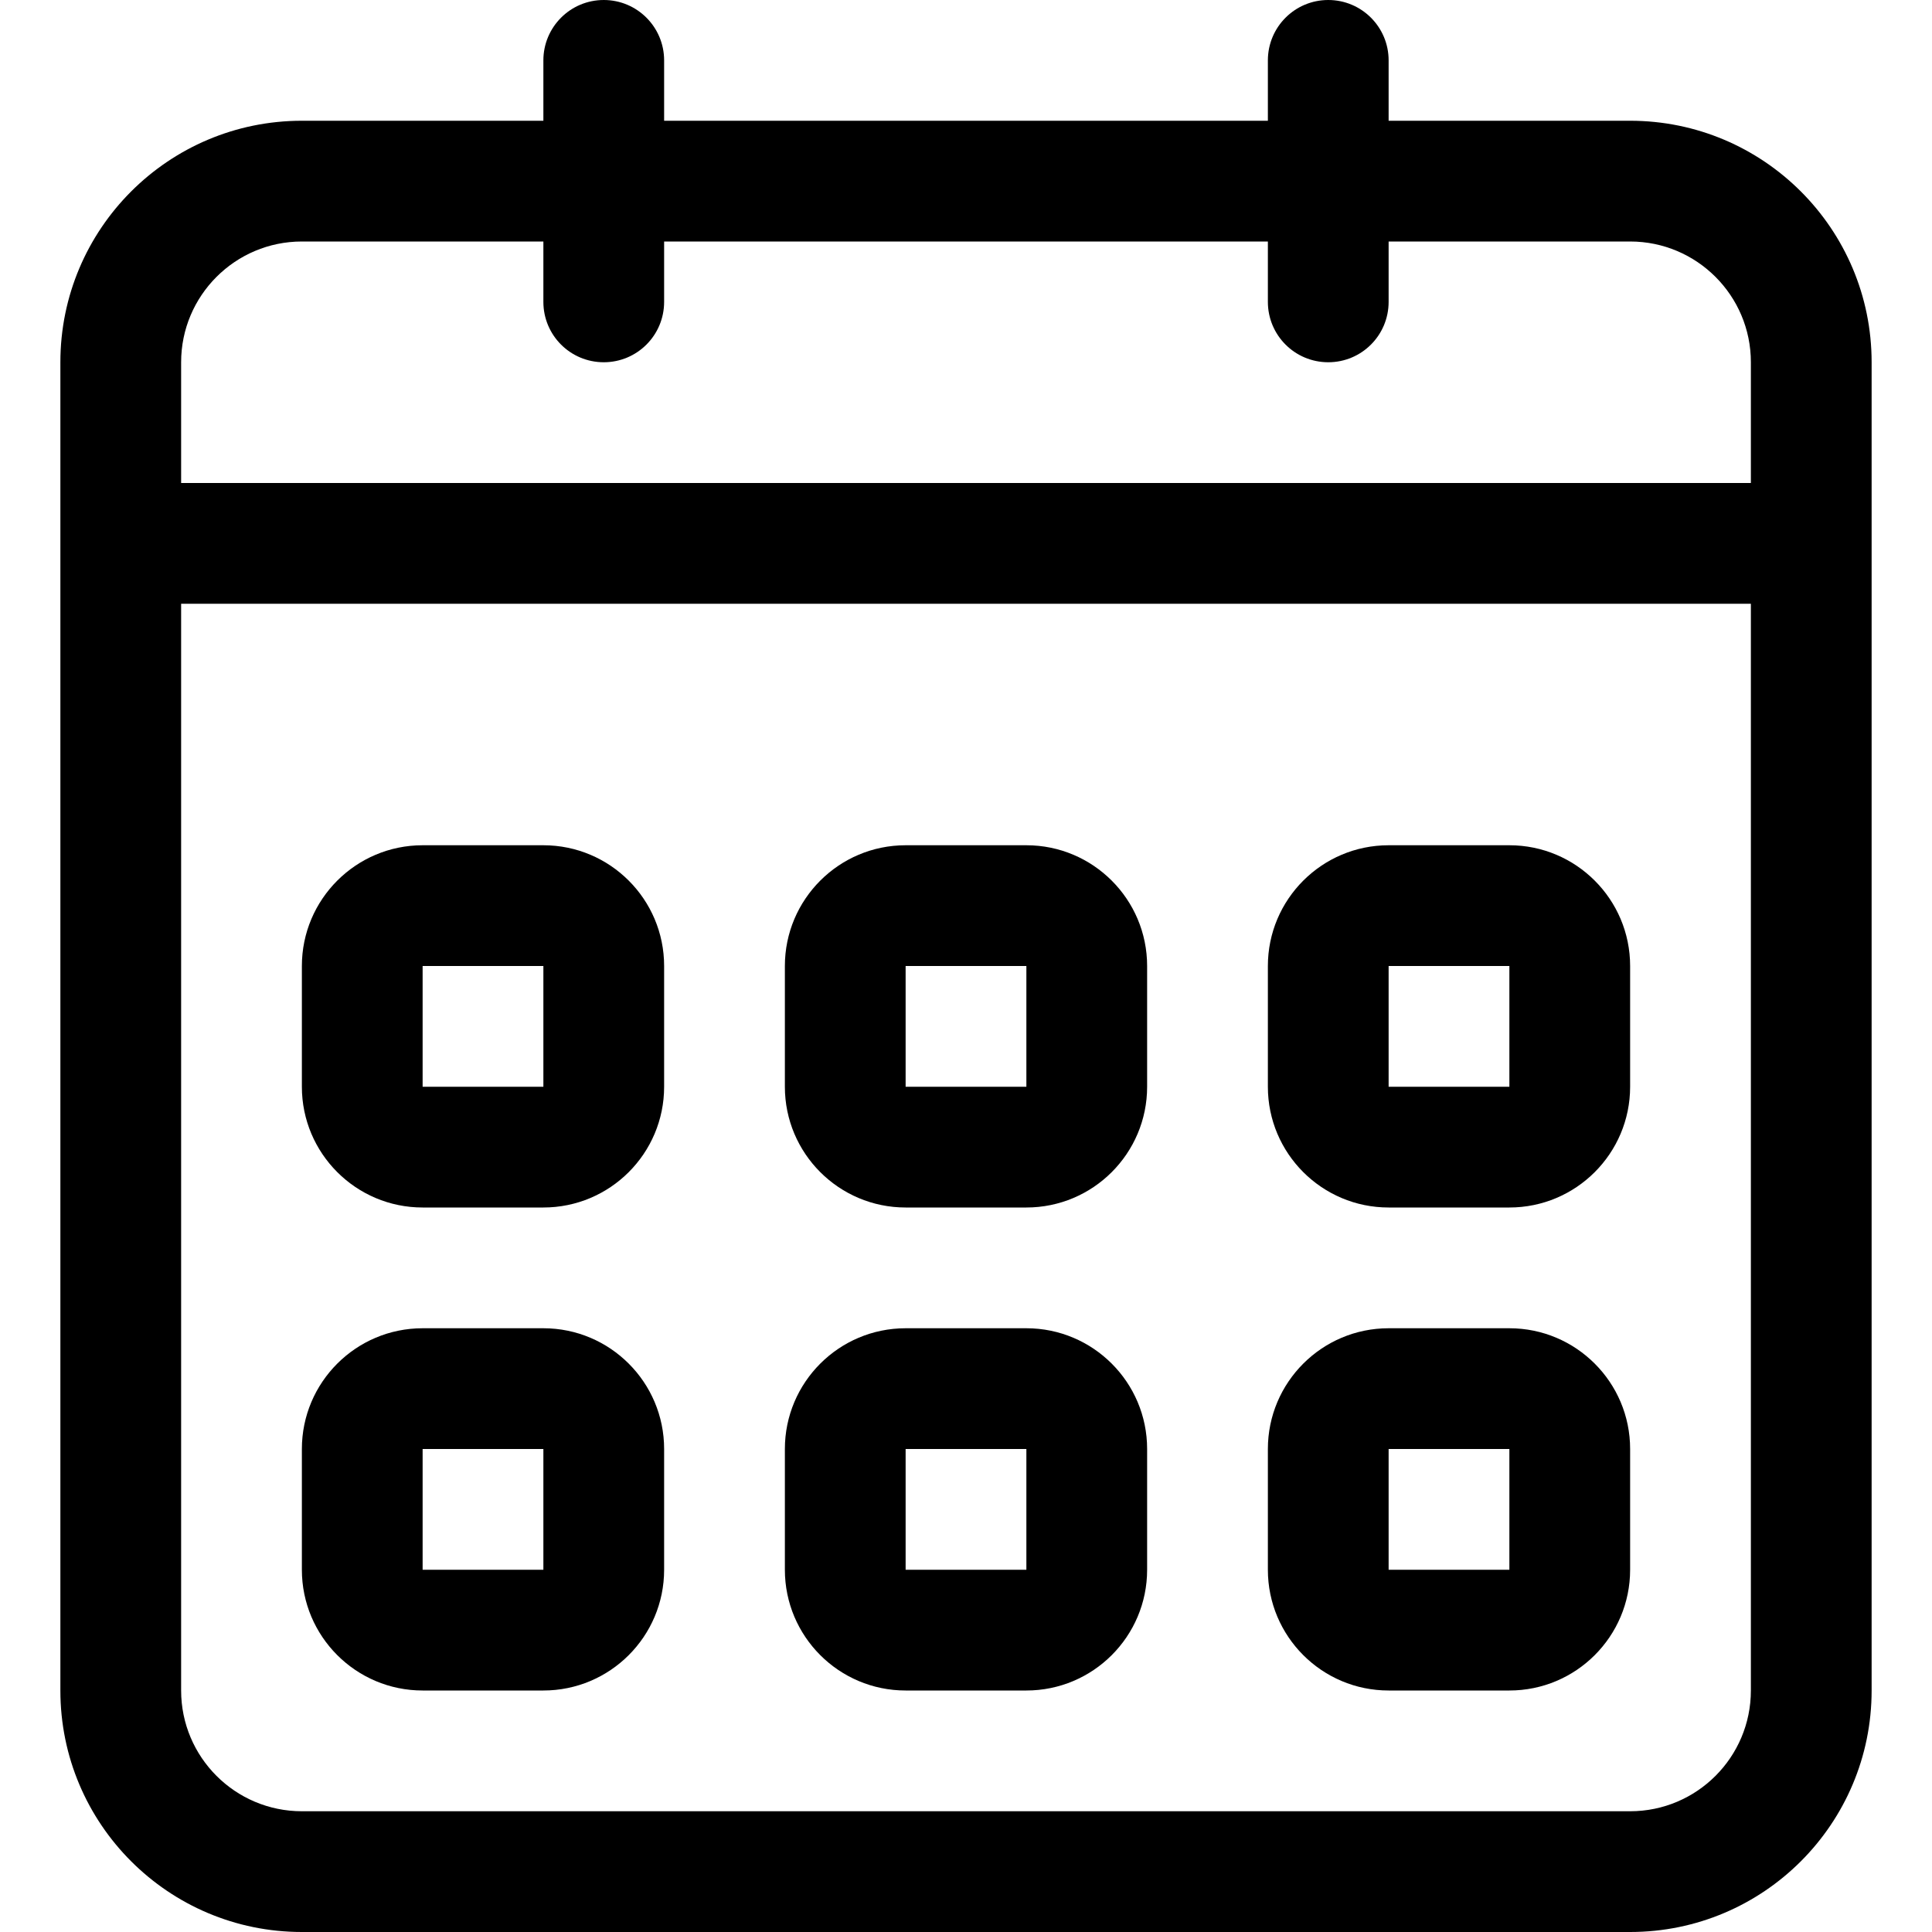
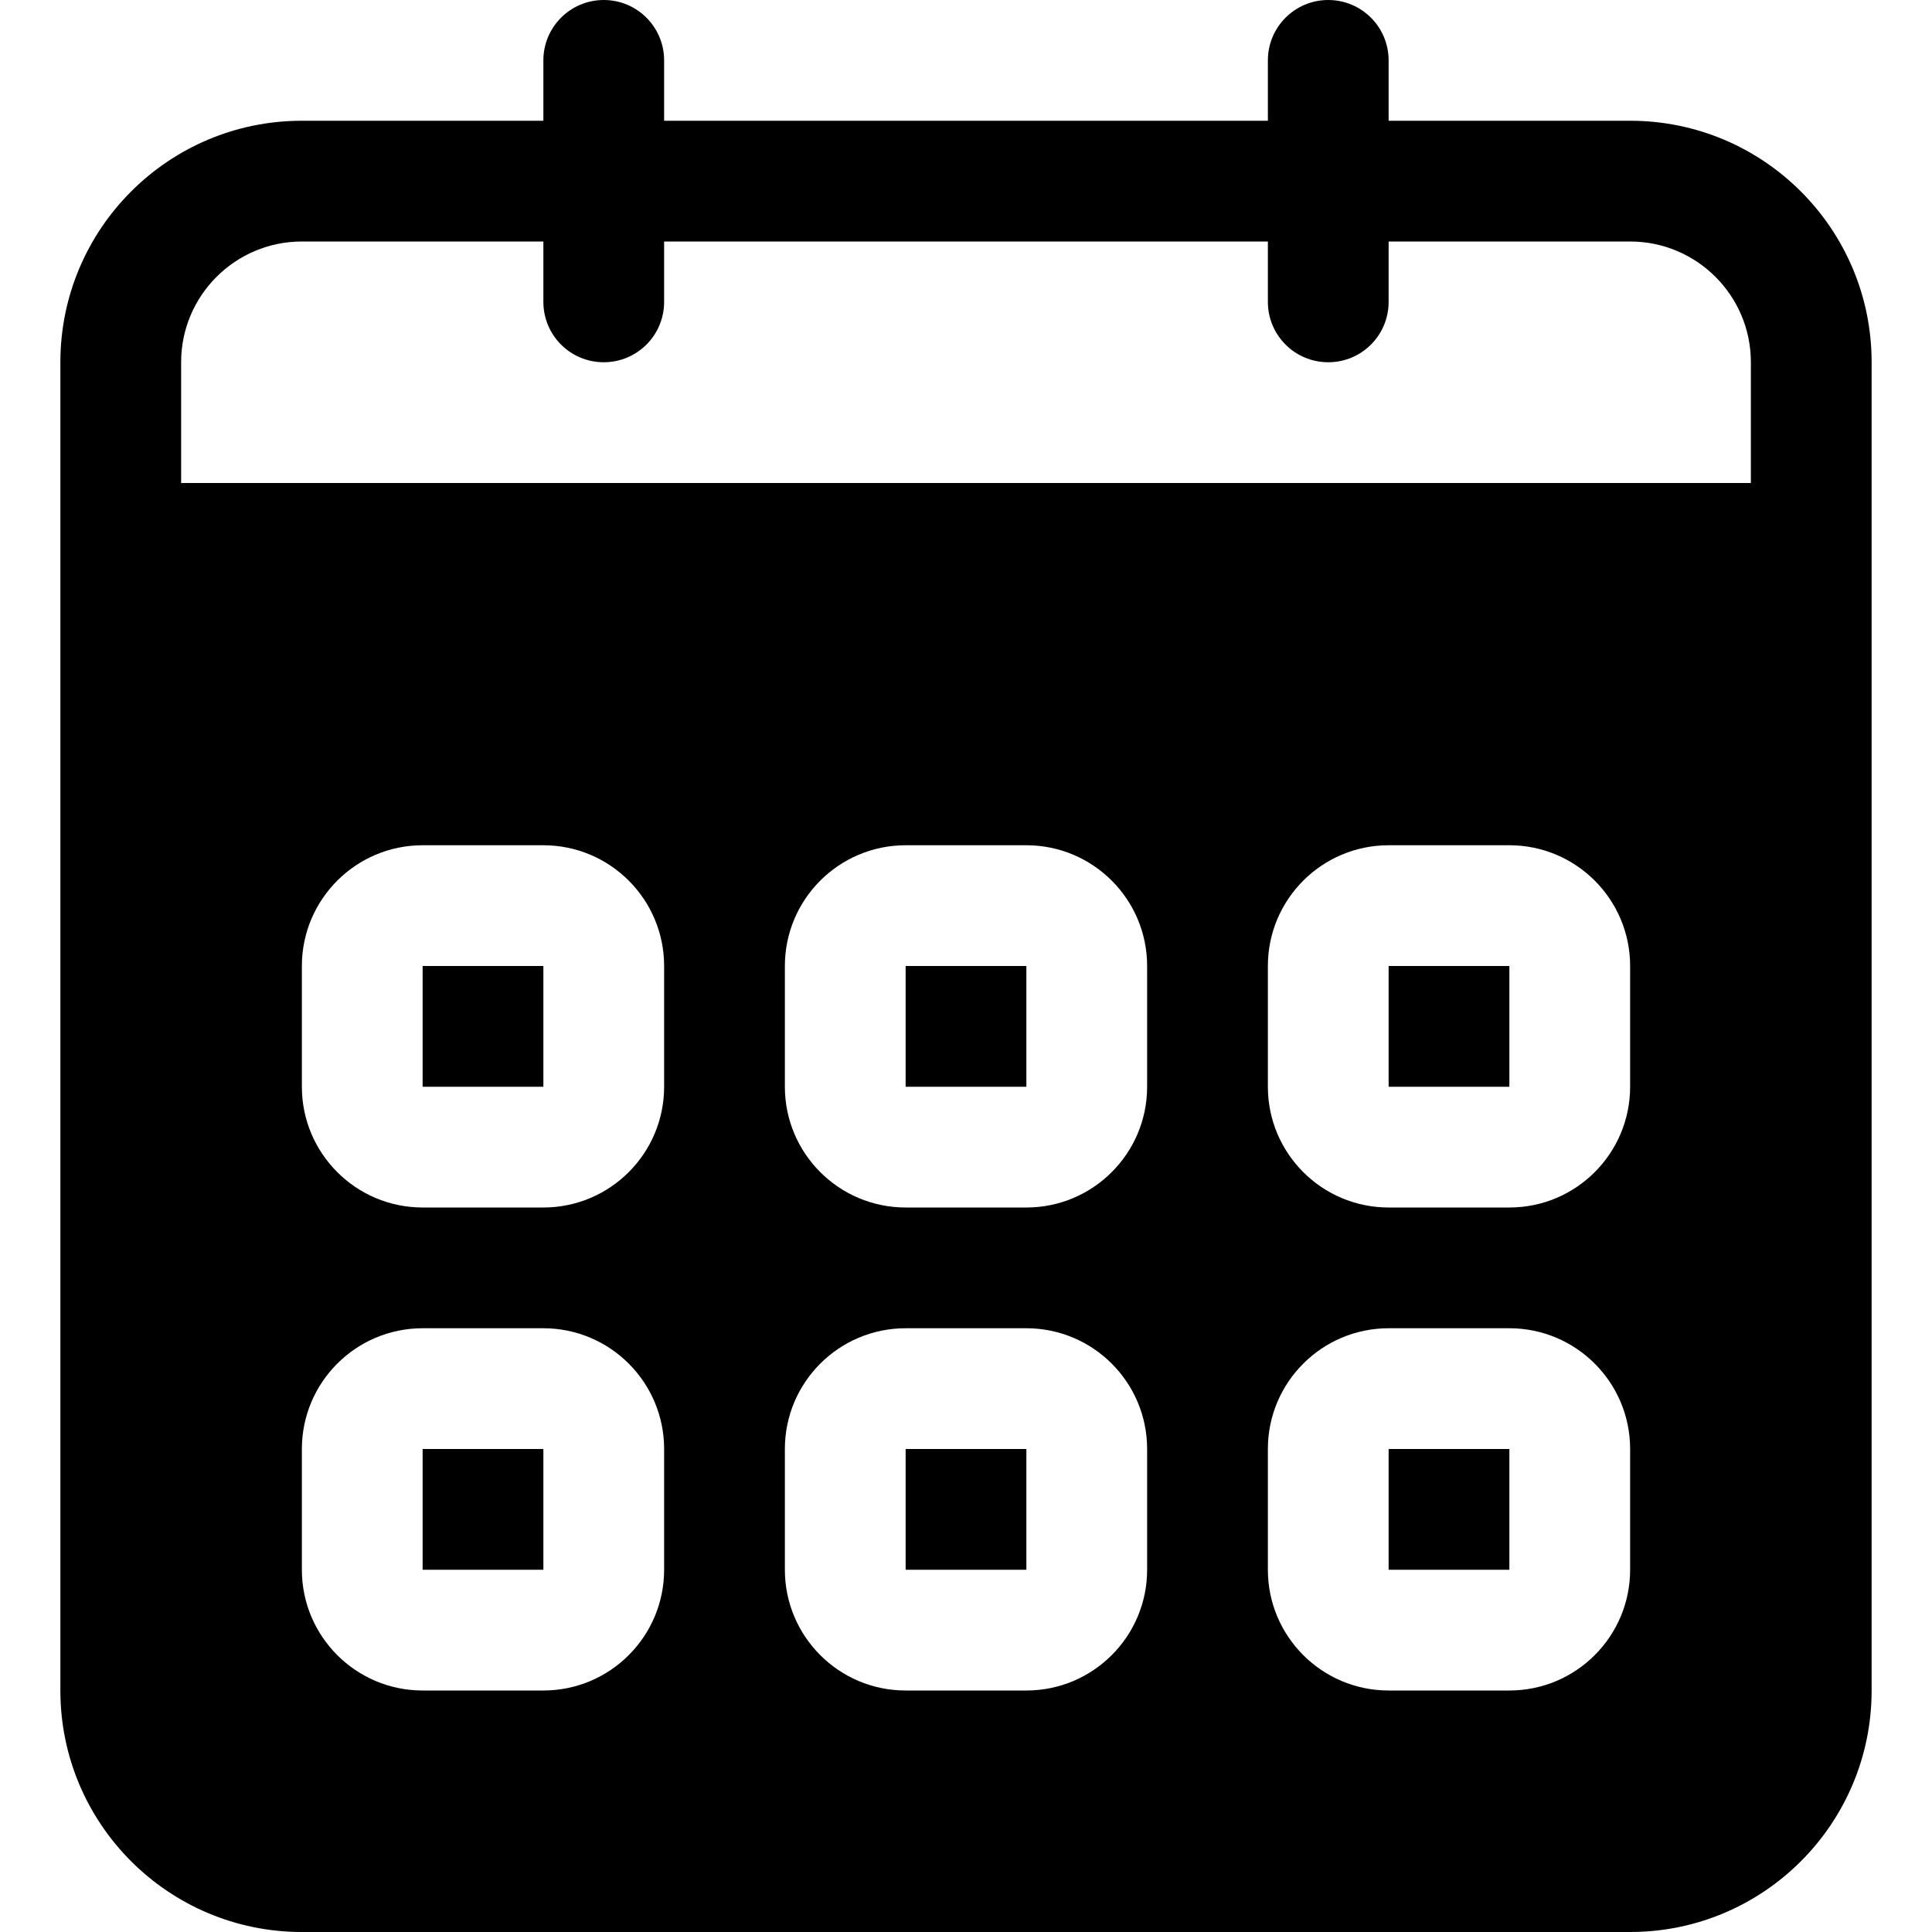
<svg xmlns="http://www.w3.org/2000/svg" width="800px" height="800px" viewBox="-1 0 32 32" version="1.1">
  <defs>

</defs>
  <g id="Page-1" stroke="none" stroke-width="1" fill="none" fill-rule="evenodd">
-     <g id="Icon-Set" transform="translate(-309, -359)" fill="#000000">
-       <path d="M323,383 L325,383 L325,385 L323,385 L323,383 Z M323,387 L325,387 C326.104,387 327,386.104 327,385 L327,383 C327,381.896 326.104,381 325,381 L323,381 C321.896,381 321,381.896 321,383 L321,385 C321,386.104 321.896,387 323,387 L323,387 Z M315,383 L317,383 L317,385 L315,385 L315,383 Z M315,387 L317,387 C318.104,387 319,386.104 319,385 L319,383 C319,381.896 318.104,381 317,381 L315,381 C313.896,381 313,381.896 313,383 L313,385 C313,386.104 313.896,387 315,387 L315,387 Z M323,375 L325,375 L325,377 L323,377 L323,375 Z M323,379 L325,379 C326.104,379 327,378.104 327,377 L327,375 C327,373.896 326.104,373 325,373 L323,373 C321.896,373 321,373.896 321,375 L321,377 C321,378.104 321.896,379 323,379 L323,379 Z M315,375 L317,375 L317,377 L315,377 L315,375 Z M315,379 L317,379 C318.104,379 319,378.104 319,377 L319,375 C319,373.896 318.104,373 317,373 L315,373 C313.896,373 313,373.896 313,375 L313,377 C313,378.104 313.896,379 315,379 L315,379 Z M337,367 L311,367 L311,365 C311,363.896 311.896,363 313,363 L317,363 L317,364 C317,364.553 317.447,365 318,365 C318.553,365 319,364.553 319,364 L319,363 L329,363 L329,364 C329,364.553 329.447,365 330,365 C330.553,365 331,364.553 331,364 L331,363 L335,363 C336.104,363 337,363.896 337,365 L337,367 L337,367 Z M337,387 C337,388.104 336.104,389 335,389 L313,389 C311.896,389 311,388.104 311,387 L311,369 L337,369 L337,387 L337,387 Z M335,361 L331,361 L331,360 C331,359.448 330.553,359 330,359 C329.447,359 329,359.448 329,360 L329,361 L319,361 L319,360 C319,359.448 318.553,359 318,359 C317.447,359 317,359.448 317,360 L317,361 L313,361 C310.791,361 309,362.791 309,365 L309,387 C309,389.209 310.791,391 313,391 L335,391 C337.209,391 339,389.209 339,387 L339,365 C339,362.791 337.209,361 335,361 L335,361 Z M331,375 L333,375 L333,377 L331,377 L331,375 Z M331,379 L333,379 C334.104,379 335,378.104 335,377 L335,375 C335,373.896 334.104,373 333,373 L331,373 C329.896,373 329,373.896 329,375 L329,377 C329,378.104 329.896,379 331,379 L331,379 Z M331,383 L333,383 L333,385 L331,385 L331,383 Z M331,387 L333,387 C334.104,387 335,386.104 335,385 L335,383 C335,381.896 334.104,381 333,381 L331,381 C329.896,381 329,381.896 329,383 L329,385 C329,386.104 329.896,387 331,387 L331,387 Z" id="calendar">
+     <g id="Icon-Set-Filled" transform="translate(-311, -361)" fill="#000000">
+       <path d="M325,379 L327,379 L327,377 L325,377 L325,379 Z M325,387 L327,387 L327,385 L325,385 L325,387 Z M333,379 L335,379 L335,377 L333,377 L333,379 Z M333,387 L335,387 L335,385 L333,385 L333,387 Z M317,387 L319,387 L319,385 L317,385 L317,387 Z M339,369 L313,369 L313,367 C313,365.896 313.896,365 315,365 L319,365 L319,366 C319,366.553 319.447,367 320,367 C320.553,367 321,366.553 321,366 L321,365 L331,365 L331,366 C331,366.553 331.447,367 332,367 C332.553,367 333,366.553 333,366 L333,365 L337,365 C338.104,365 339,365.896 339,367 L339,369 L339,369 Z M337,379 C337,380.104 336.104,381 335,381 L333,381 C331.896,381 331,380.104 331,379 L331,377 C331,375.896 331.896,375 333,375 L335,375 C336.104,375 337,375.896 337,377 L337,379 L337,379 Z M337,387 C337,388.104 336.104,389 335,389 L333,389 C331.896,389 331,388.104 331,387 L331,385 C331,383.896 331.896,383 333,383 L335,383 C336.104,383 337,383.896 337,385 L337,387 L337,387 Z M329,379 C329,380.104 328.104,381 327,381 L325,381 C323.896,381 323,380.104 323,379 L323,377 C323,375.896 323.896,375 325,375 L327,375 C328.104,375 329,375.896 329,377 L329,379 L329,379 Z M329,387 C329,388.104 328.104,389 327,389 L325,389 C323.896,389 323,388.104 323,387 L323,385 C323,383.896 323.896,383 325,383 L327,383 C328.104,383 329,383.896 329,385 L329,387 L329,387 Z M321,379 C321,380.104 320.104,381 319,381 L317,381 C315.896,381 315,380.104 315,379 L315,377 C315,375.896 315.896,375 317,375 L319,375 C320.104,375 321,375.896 321,377 L321,379 L321,379 Z M321,387 C321,388.104 320.104,389 319,389 L317,389 C315.896,389 315,388.104 315,387 L315,385 C315,383.896 315.896,383 317,383 L319,383 C320.104,383 321,383.896 321,385 L321,387 L321,387 Z M337,363 L333,363 L333,362 C333,361.448 332.553,361 332,361 C331.447,361 331,361.448 331,362 L331,363 L321,363 L321,362 C321,361.448 320.553,361 320,361 C319.447,361 319,361.448 319,362 L319,363 L315,363 C312.791,363 311,364.791 311,367 L311,389 C311,391.209 312.791,393 315,393 L337,393 C339.209,393 341,391.209 341,389 L341,367 C341,364.791 339.209,363 337,363 L337,363 Z M317,379 L319,379 L319,377 L317,377 L317,379 Z" id="calendar">

</path>
    </g>
  </g>
</svg>
